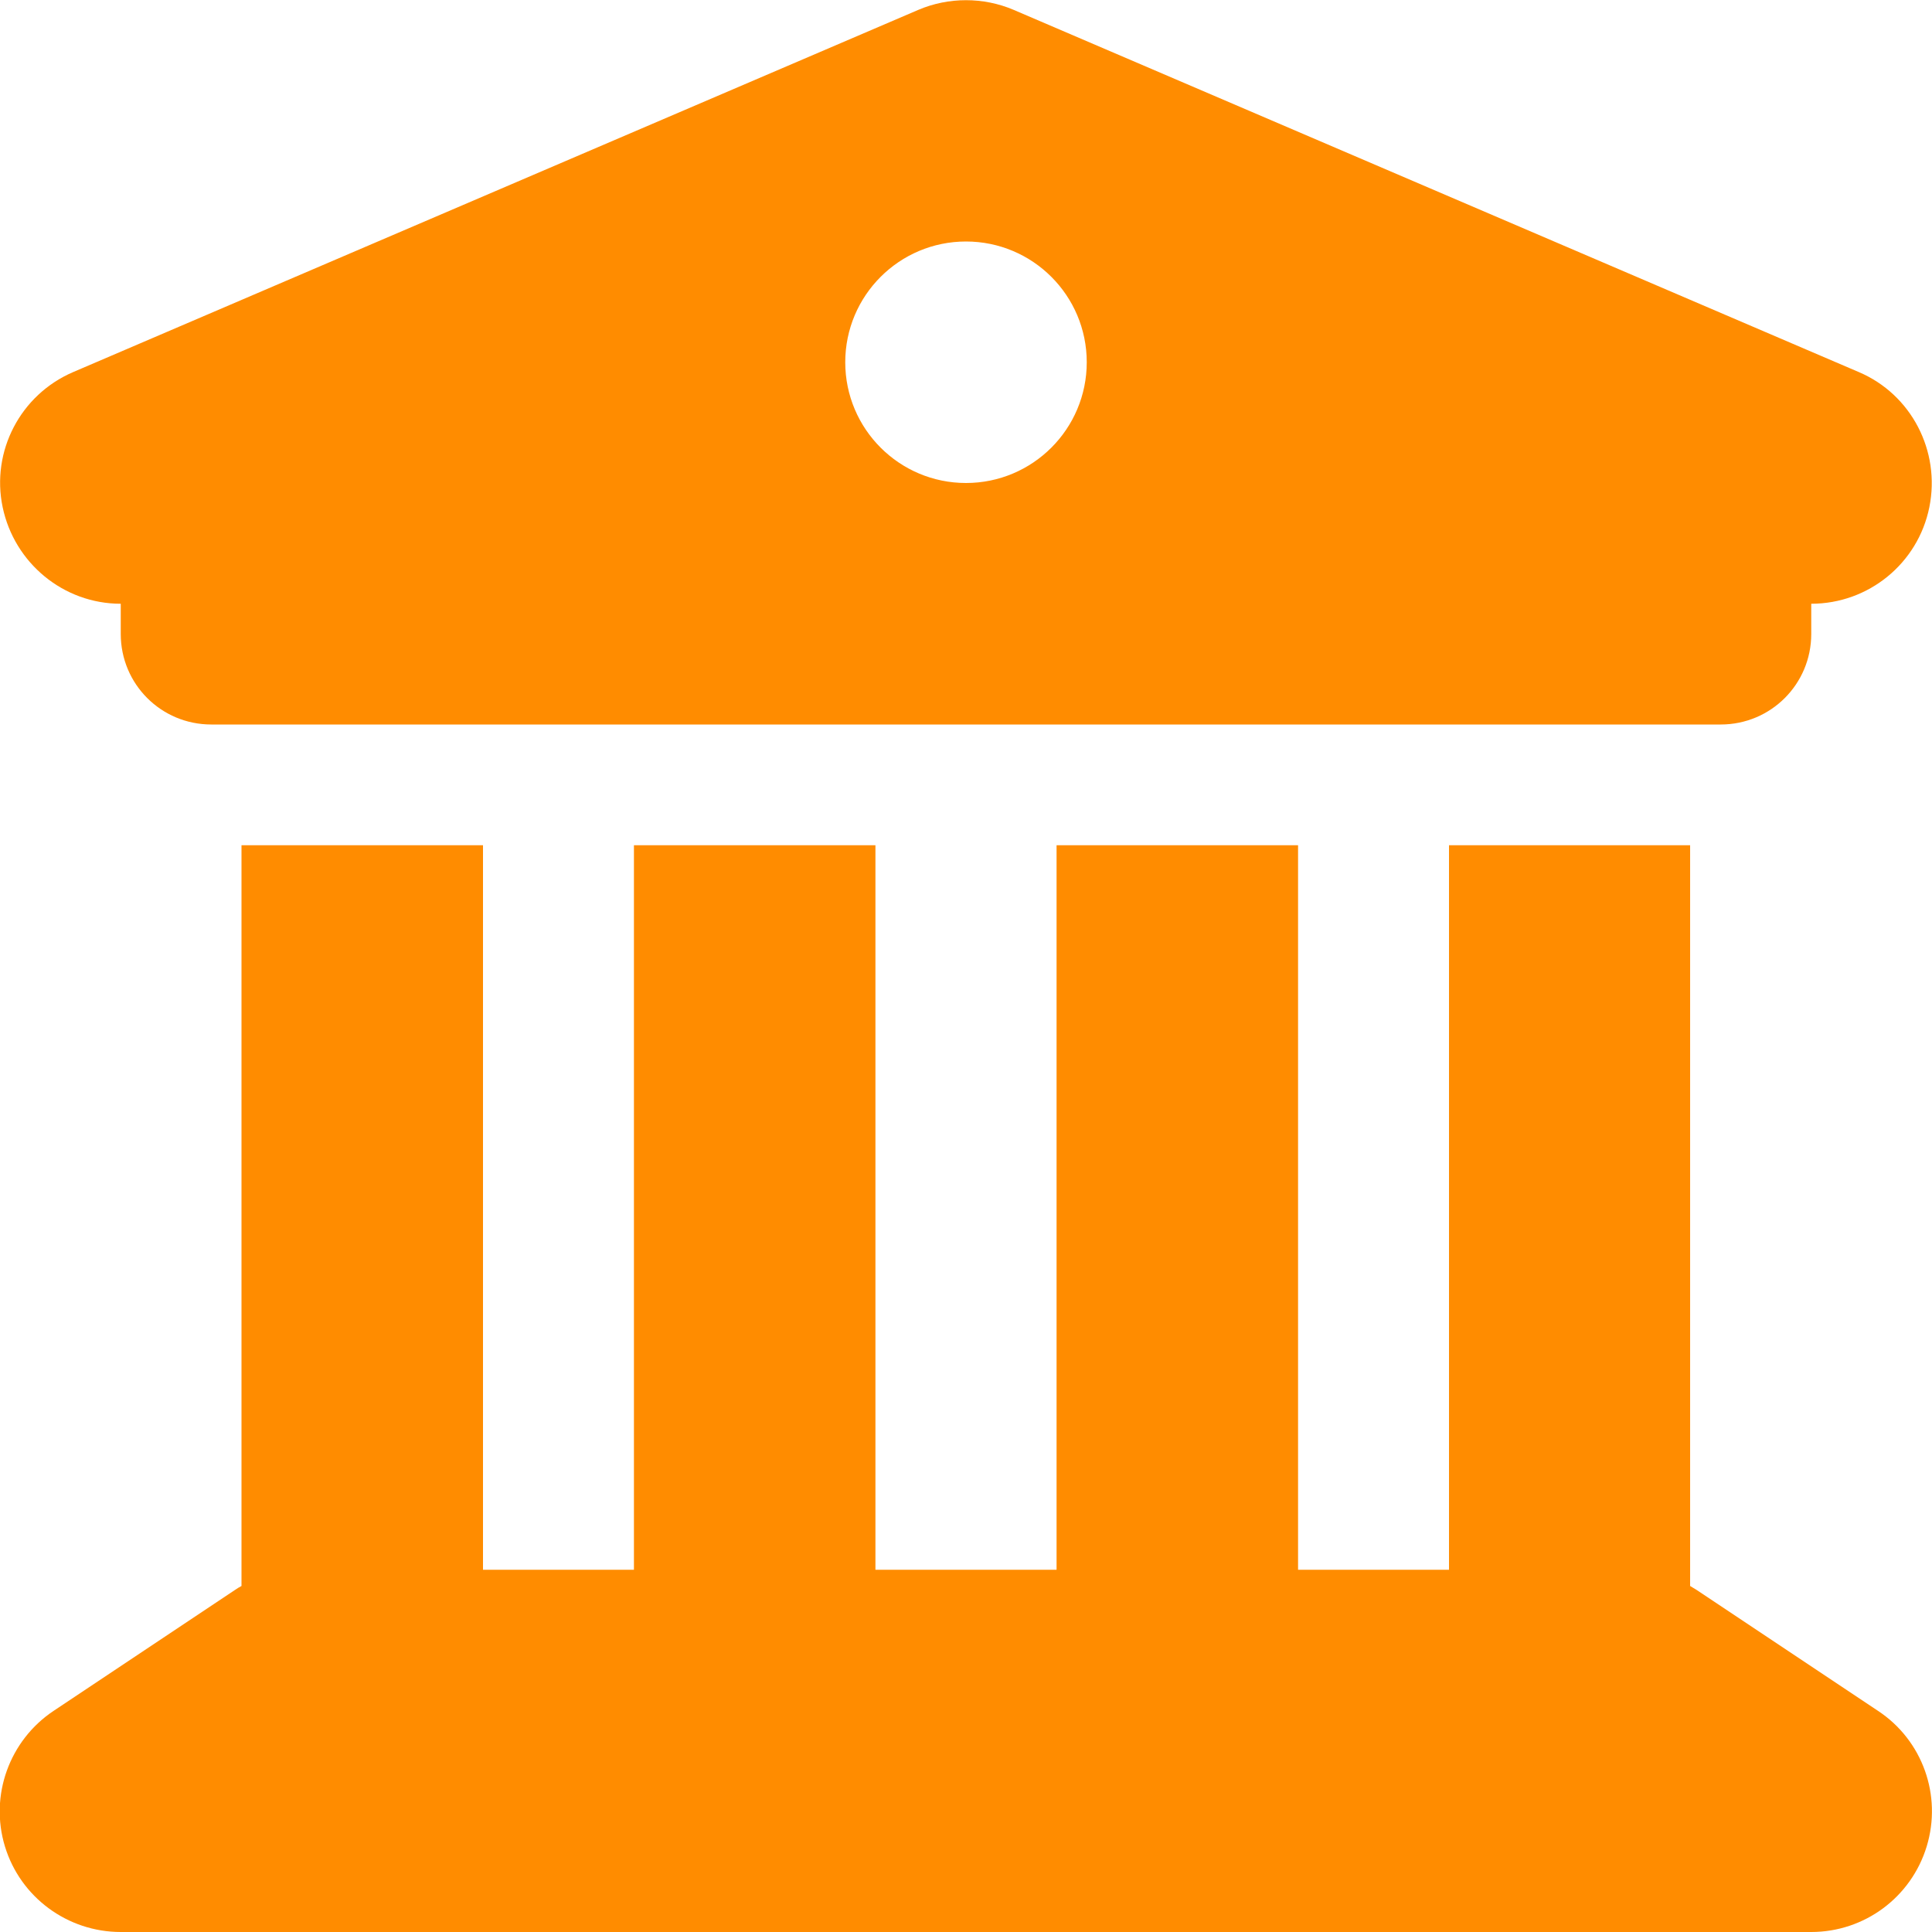
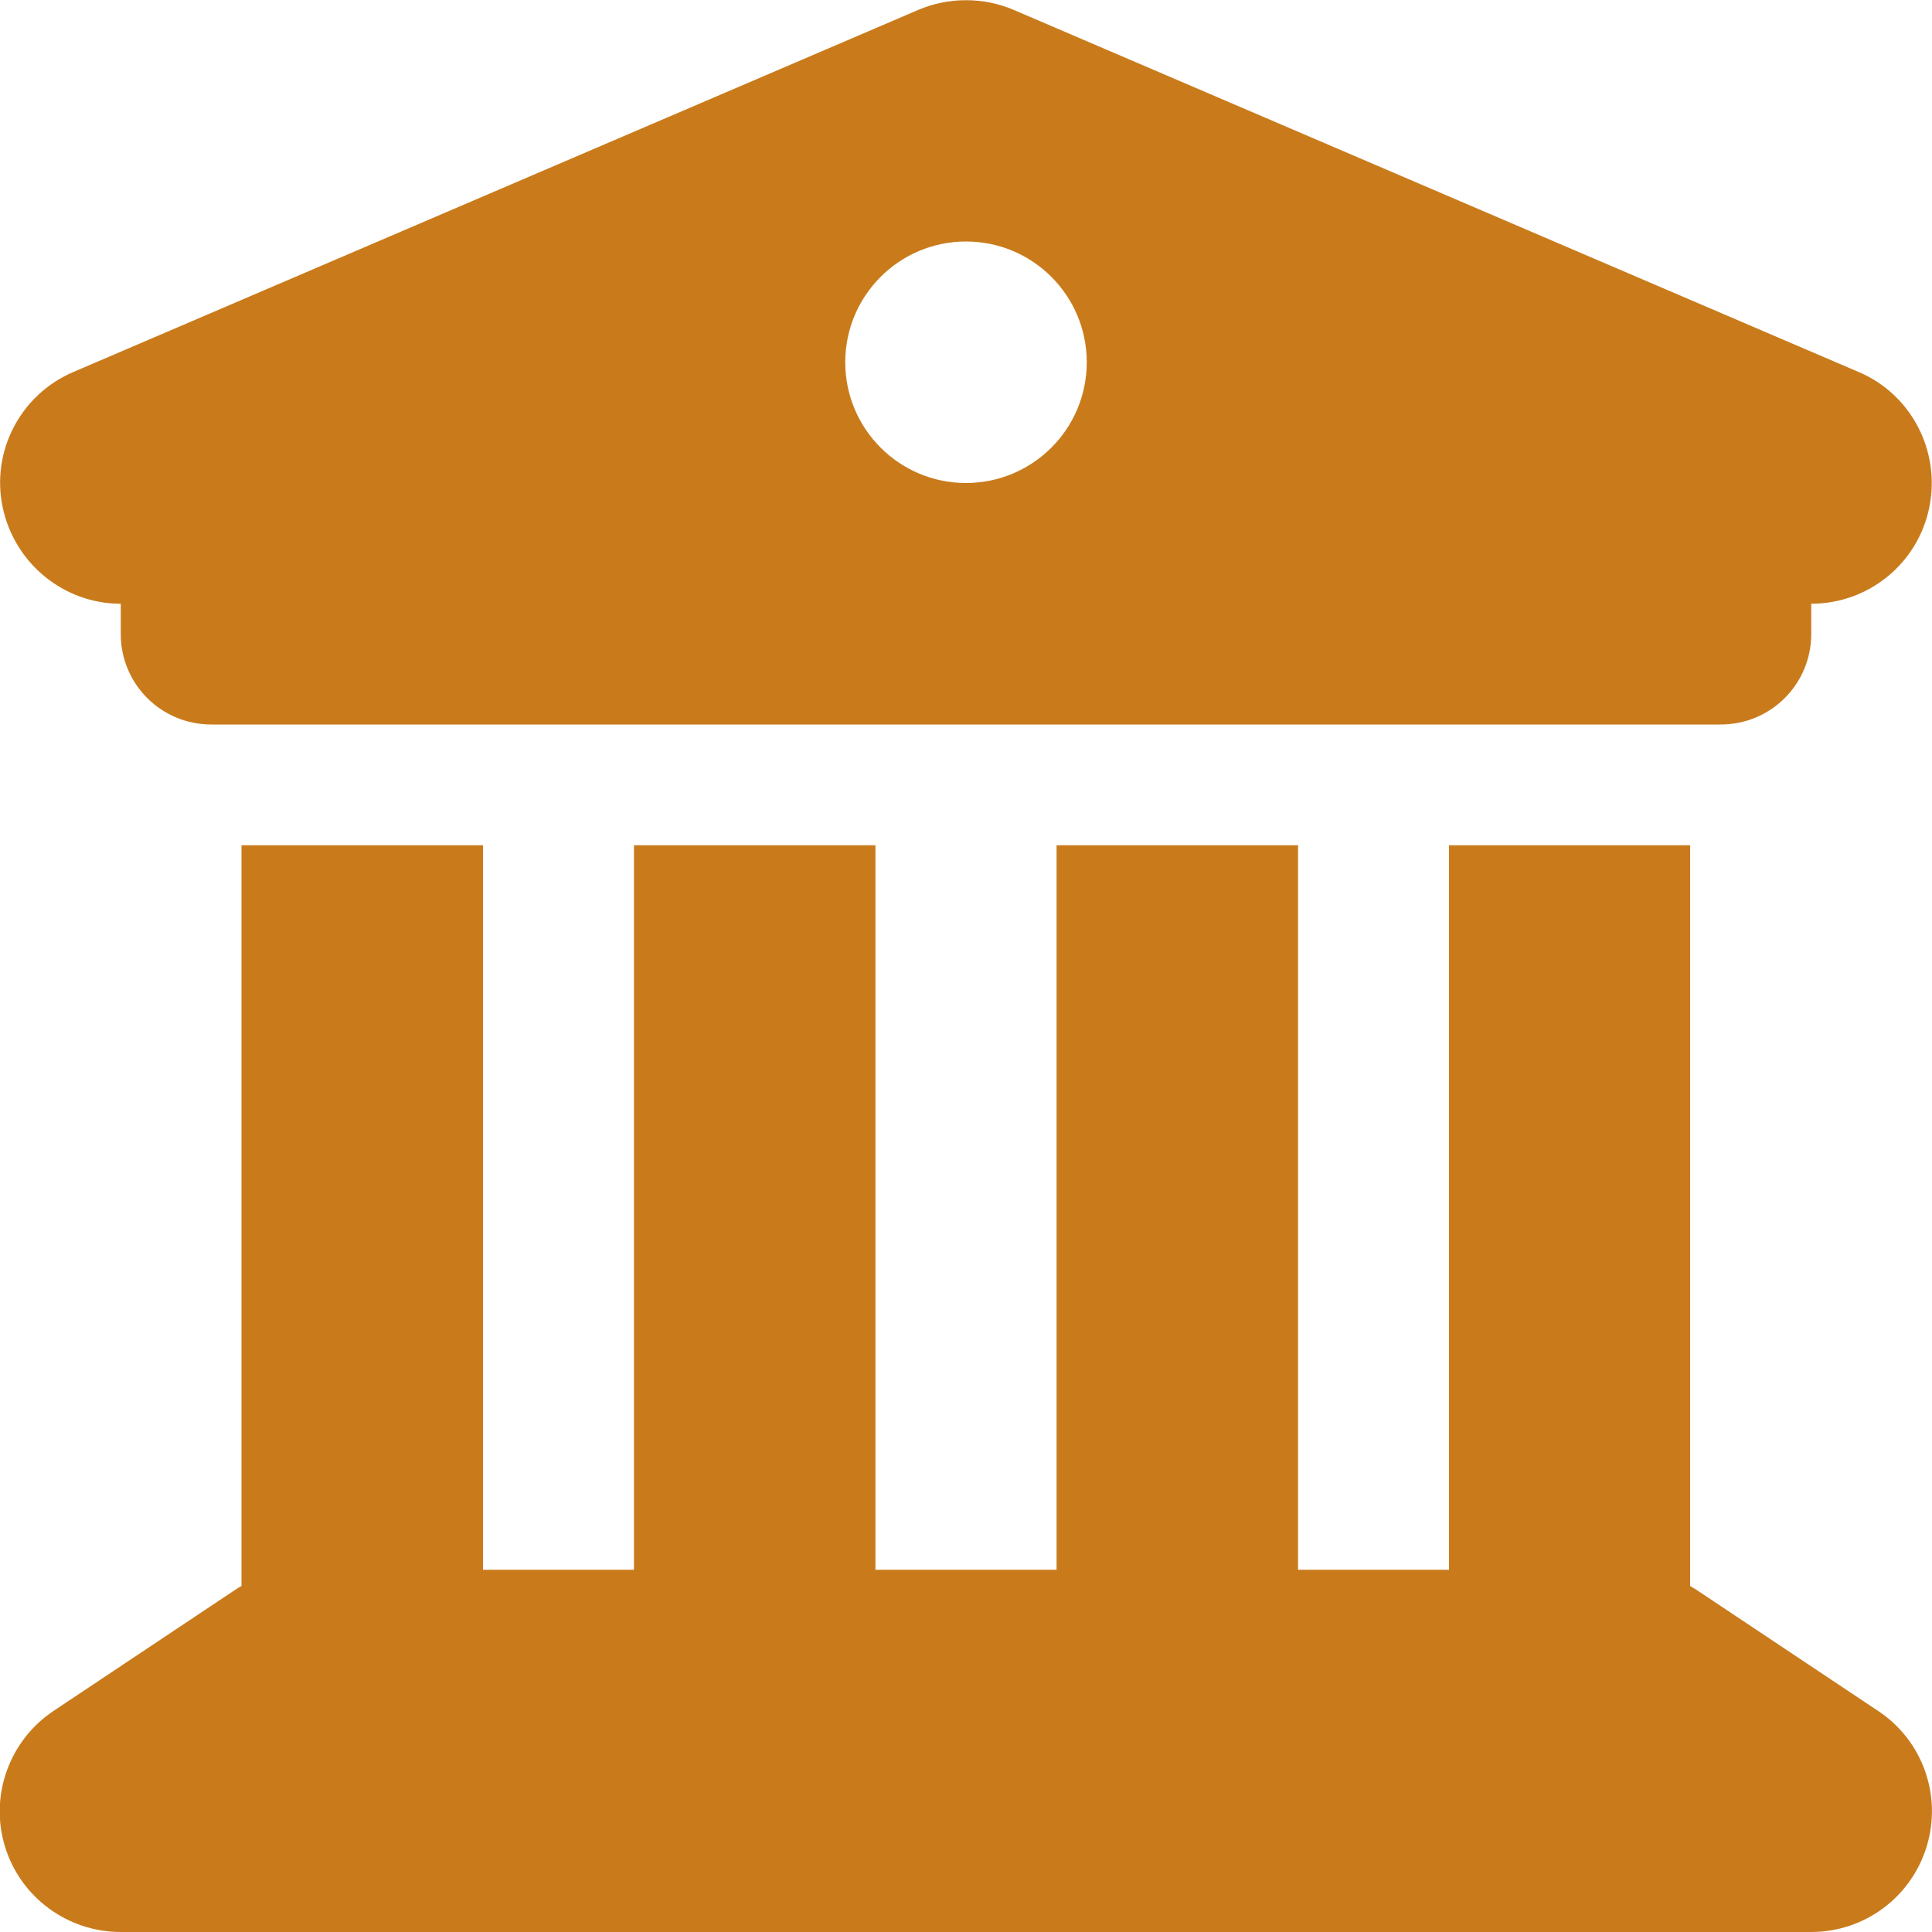
<svg xmlns="http://www.w3.org/2000/svg" height="16" width="16" viewBox="0 0 512 512">
-   <path d="M243.4 2.6l-224 96c-14 6-21.8 21-18.7 35.8S16.8 160 32 160v8c0 13.3 10.7 24 24 24H456c13.3 0 24-10.7 24-24v-8c15.2 0 28.3-10.7 31.3-25.6s-4.8-29.9-18.7-35.8l-224-96c-8-3.4-17.2-3.4-25.2 0zM128 224H64V420.3c-.6 .3-1.2 .7-1.8 1.1l-48 32c-11.7 7.8-17 22.4-12.9 35.9S17.9 512 32 512H480c14.1 0 26.5-9.2 30.6-22.7s-1.1-28.1-12.9-35.9l-48-32c-.6-.4-1.2-.7-1.8-1.1V224H384V416H344V224H280V416H232V224H168V416H128V224zM256 64a32 32 0 1 1 0 64 32 32 0 1 1 0-64z" fill="#FF8C00" />
+   <path d="M243.4 2.6l-224 96c-14 6-21.8 21-18.7 35.8S16.8 160 32 160v8c0 13.3 10.7 24 24 24H456c13.3 0 24-10.7 24-24v-8c15.2 0 28.3-10.7 31.3-25.6s-4.8-29.9-18.7-35.8l-224-96c-8-3.4-17.2-3.4-25.2 0zM128 224H64V420.3c-.6 .3-1.2 .7-1.8 1.1l-48 32c-11.7 7.8-17 22.4-12.9 35.9S17.9 512 32 512H480c14.1 0 26.5-9.2 30.6-22.7s-1.1-28.1-12.9-35.9l-48-32c-.6-.4-1.2-.7-1.8-1.1V224H384V416H344V224H280V416H232V224H168V416H128V224zM256 64a32 32 0 1 1 0 64 32 32 0 1 1 0-64z" fill="#c97b1c" />
</svg>
